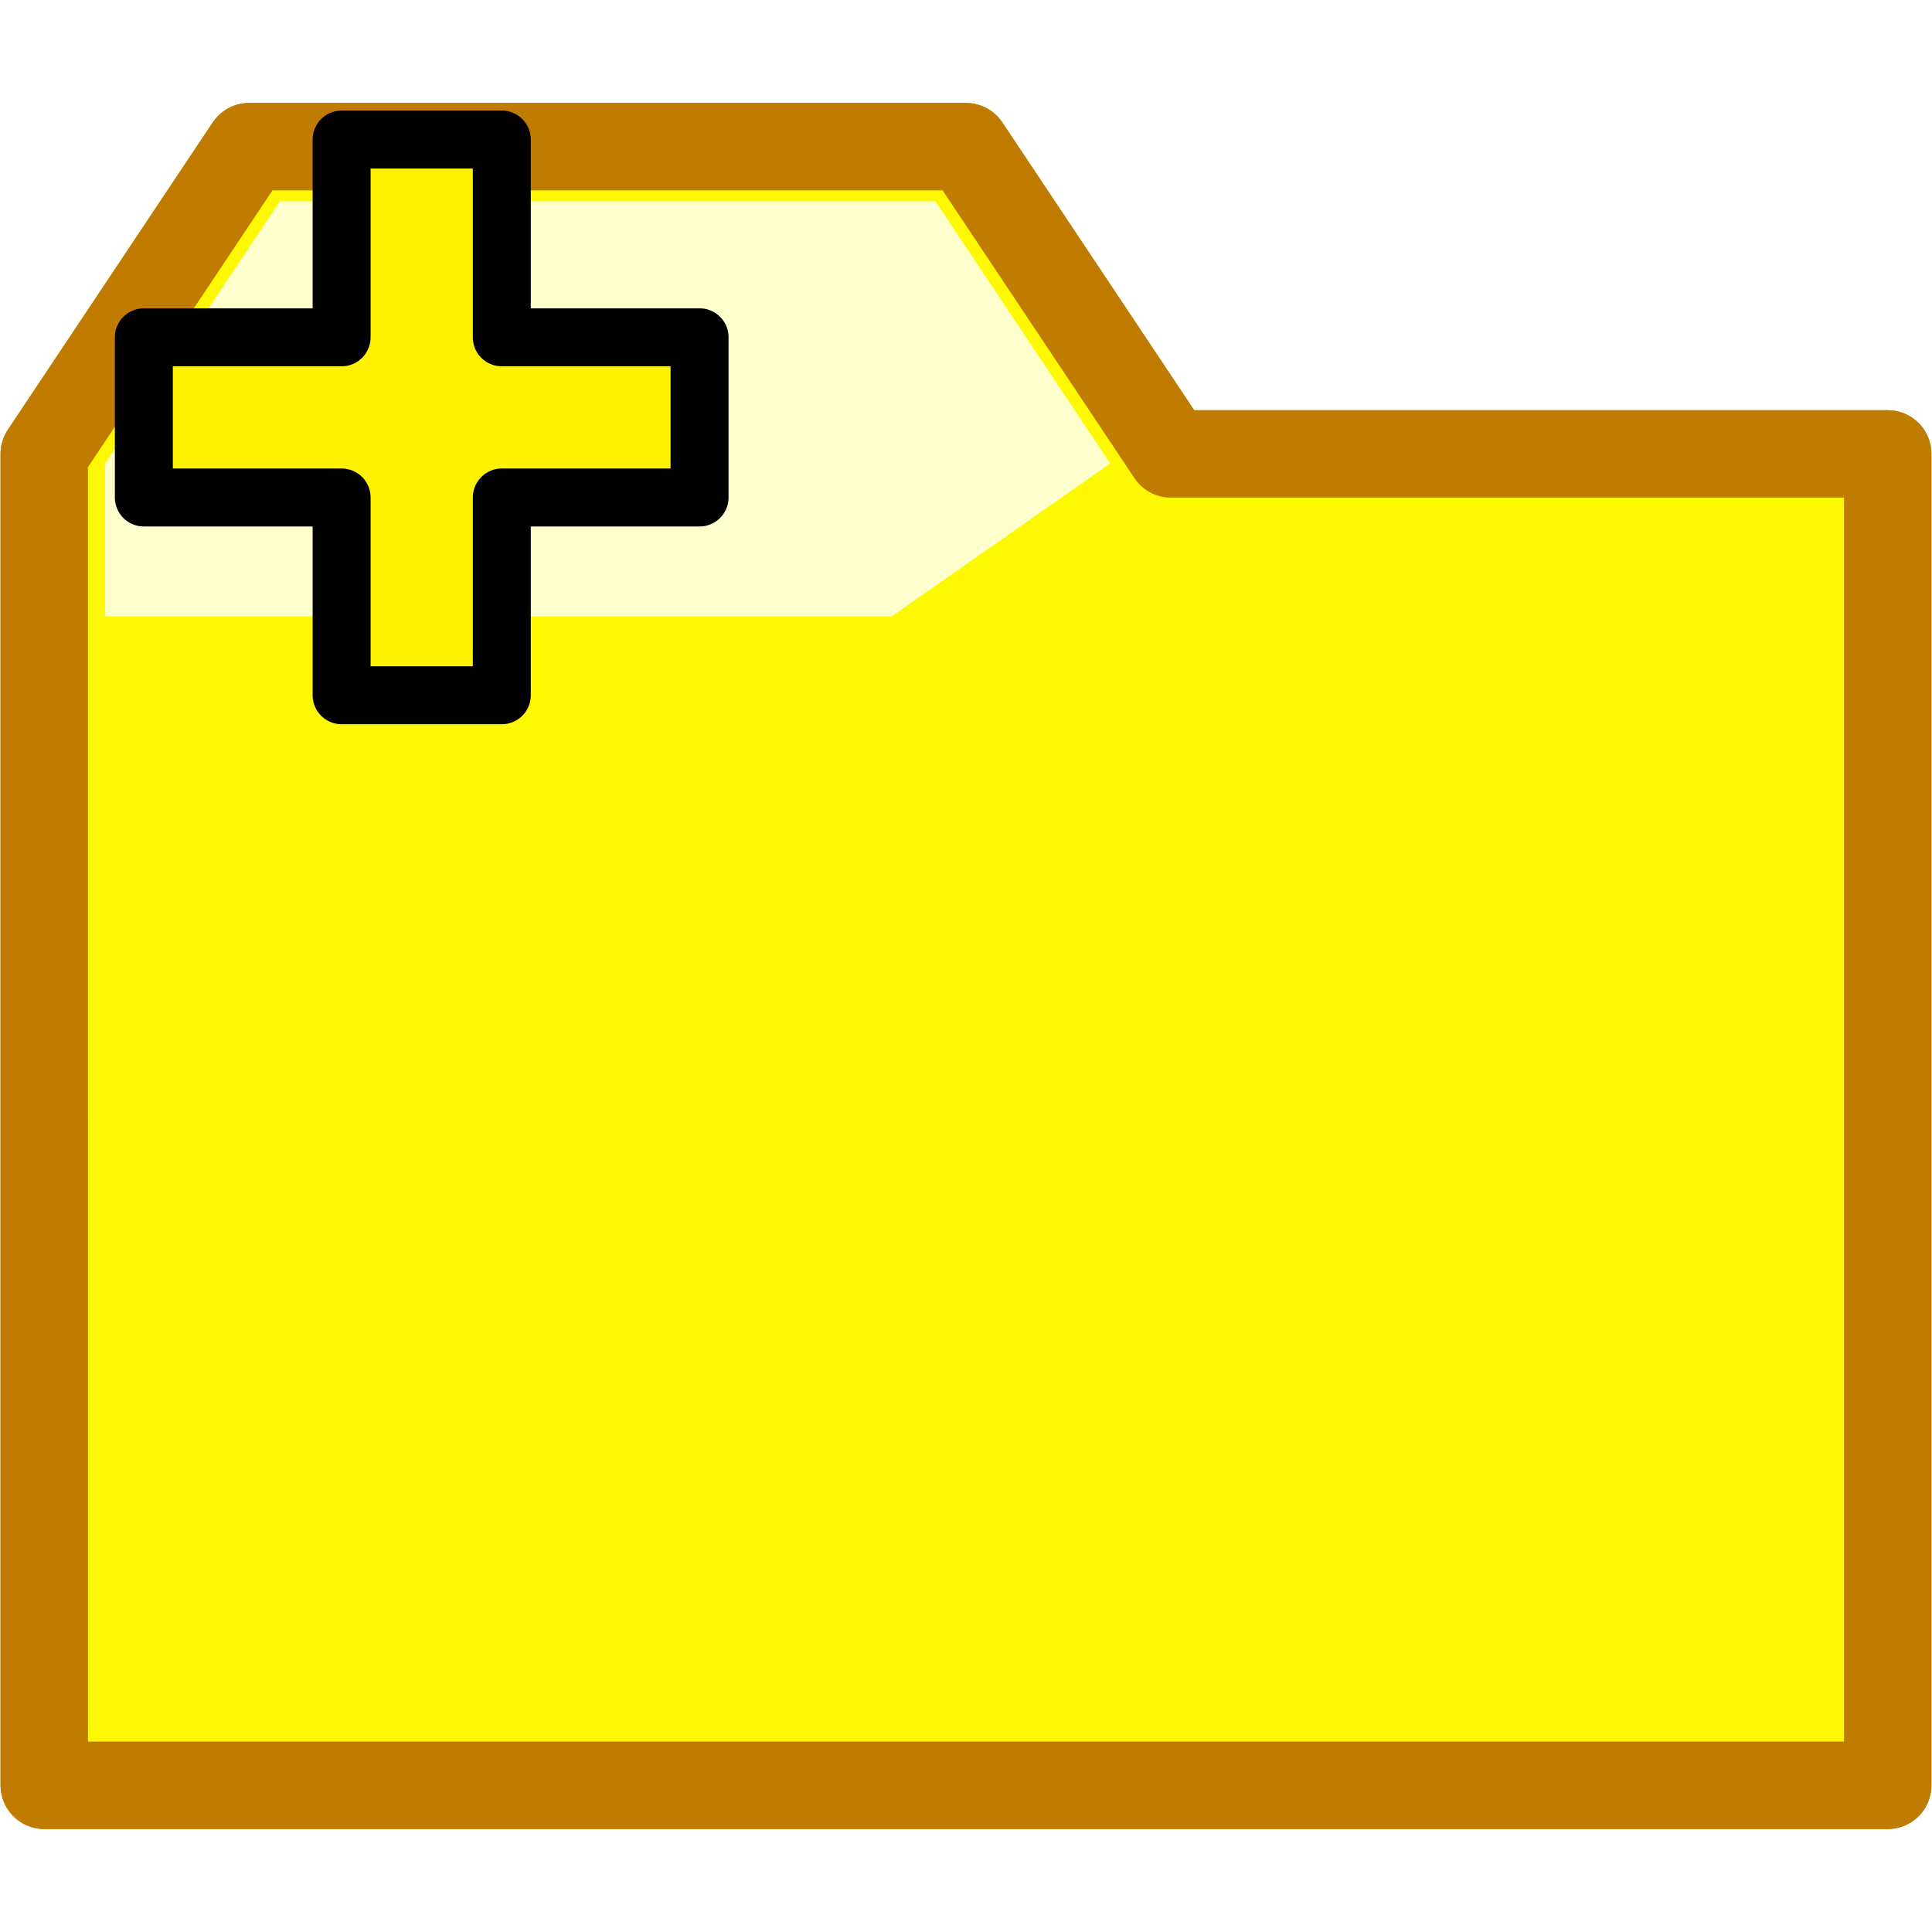
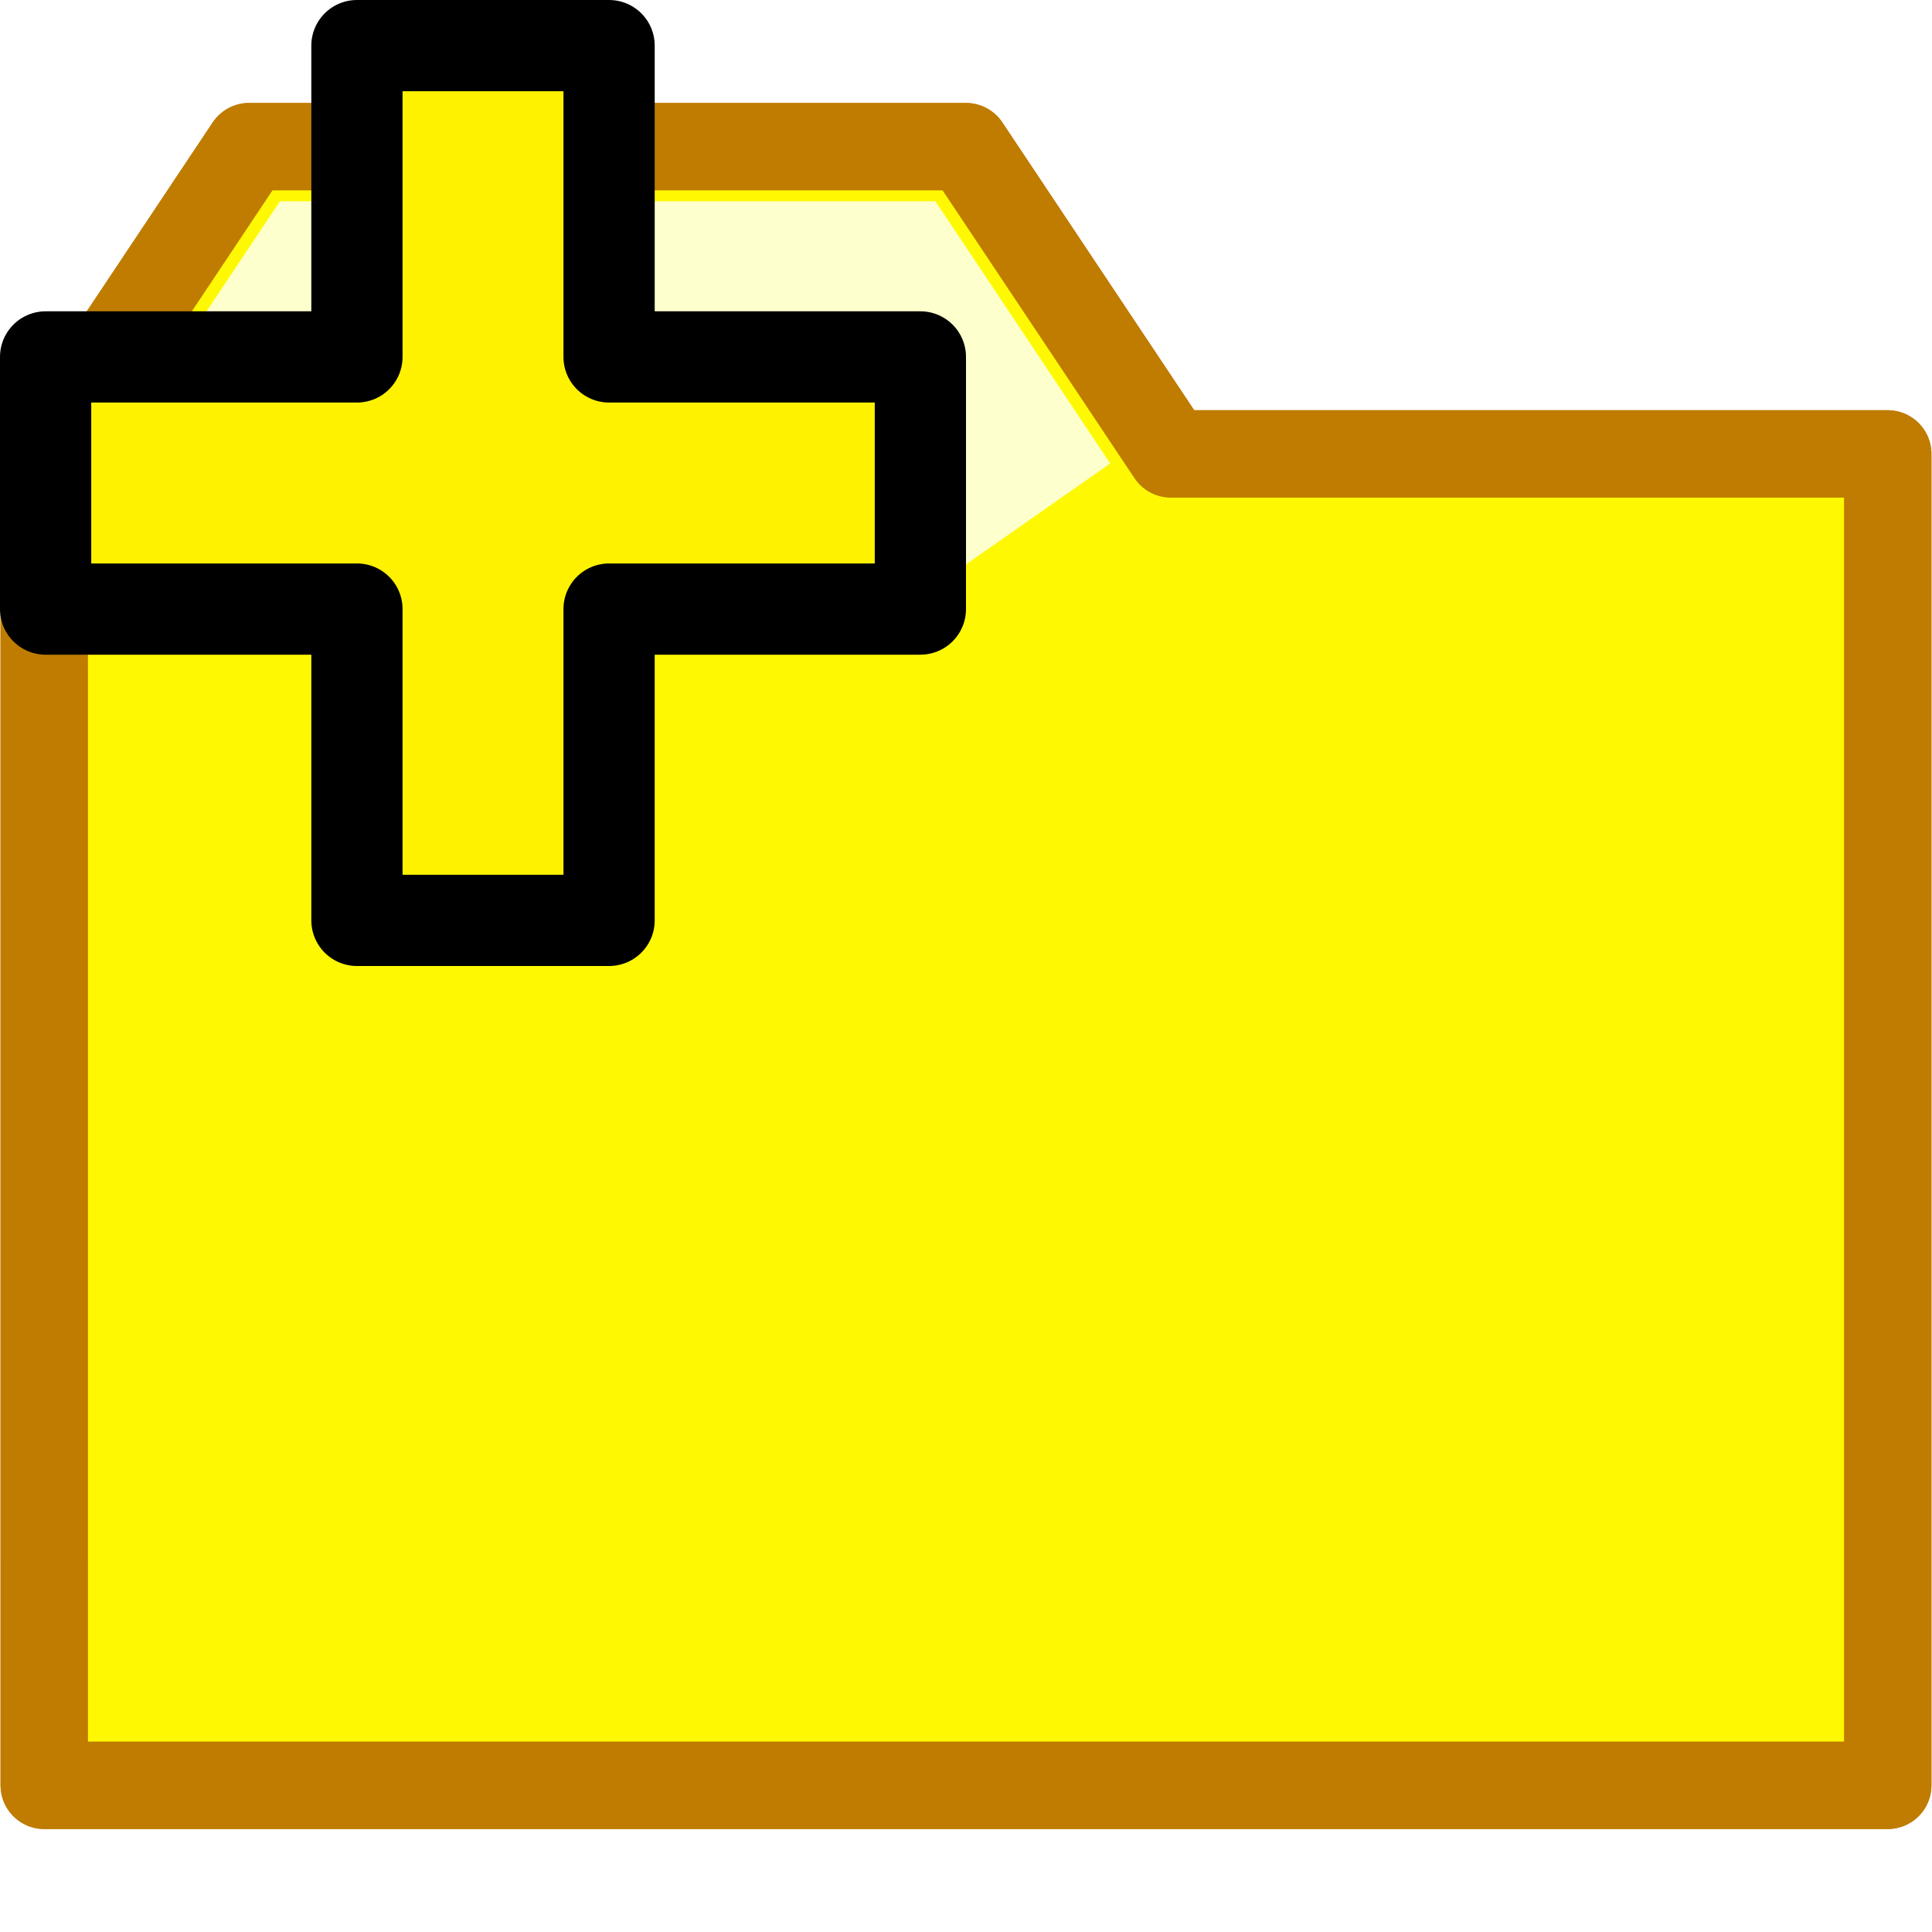
<svg xmlns="http://www.w3.org/2000/svg" height="100" viewBox="0 0 100 100" width="100">
  <g transform="translate(-.570895 .510333)">
    <path d="m2.862 91.897h95.417v-68.912h-37.107l-10.602-15.903h-37.107l-10.602 15.903z" fill="#fff803" fill-rule="evenodd" stroke="#bf7c00" stroke-linejoin="round" stroke-width="4.524" />
    <path d="m6.012 31.395h40.713l11.309-7.916-9.047-13.571h-33.928l-9.047 13.571z" fill="#fdffcc" stroke-width=".958" />
  </g>
  <g transform="translate(-.570895 .510333)">
    <path d="m2.862 91.897h95.417v-68.912h-37.107l-10.602-15.903h-37.107l-10.602 15.903z" fill="#fff803" fill-rule="evenodd" stroke="#bf7c00" stroke-linejoin="round" stroke-width="4.524" />
    <path d="m6.012 31.395h40.713l11.309-7.916-9.047-13.571h-33.928l-9.047 13.571z" fill="#fdffcc" stroke-width=".958" />
  </g>
-   <path d="m17.682 7.223v10.236h-10.237v8.291h10.237v10.236h8.291v-10.236h10.236v-8.291h-10.236v-10.236z" fill="#fff200" fill-rule="evenodd" stroke="#000" stroke-linejoin="round" stroke-width="3" />
+   <path d="m36.95 4.722v32.227h-32.228v26.102h32.228v32.227h26.102v-32.227h32.225v-26.102h-32.225v-32.227z" fill="#fff200" fill-rule="evenodd" stroke="#000" stroke-linejoin="round" stroke-width="9.445" transform="scale(.5)" />
</svg>
